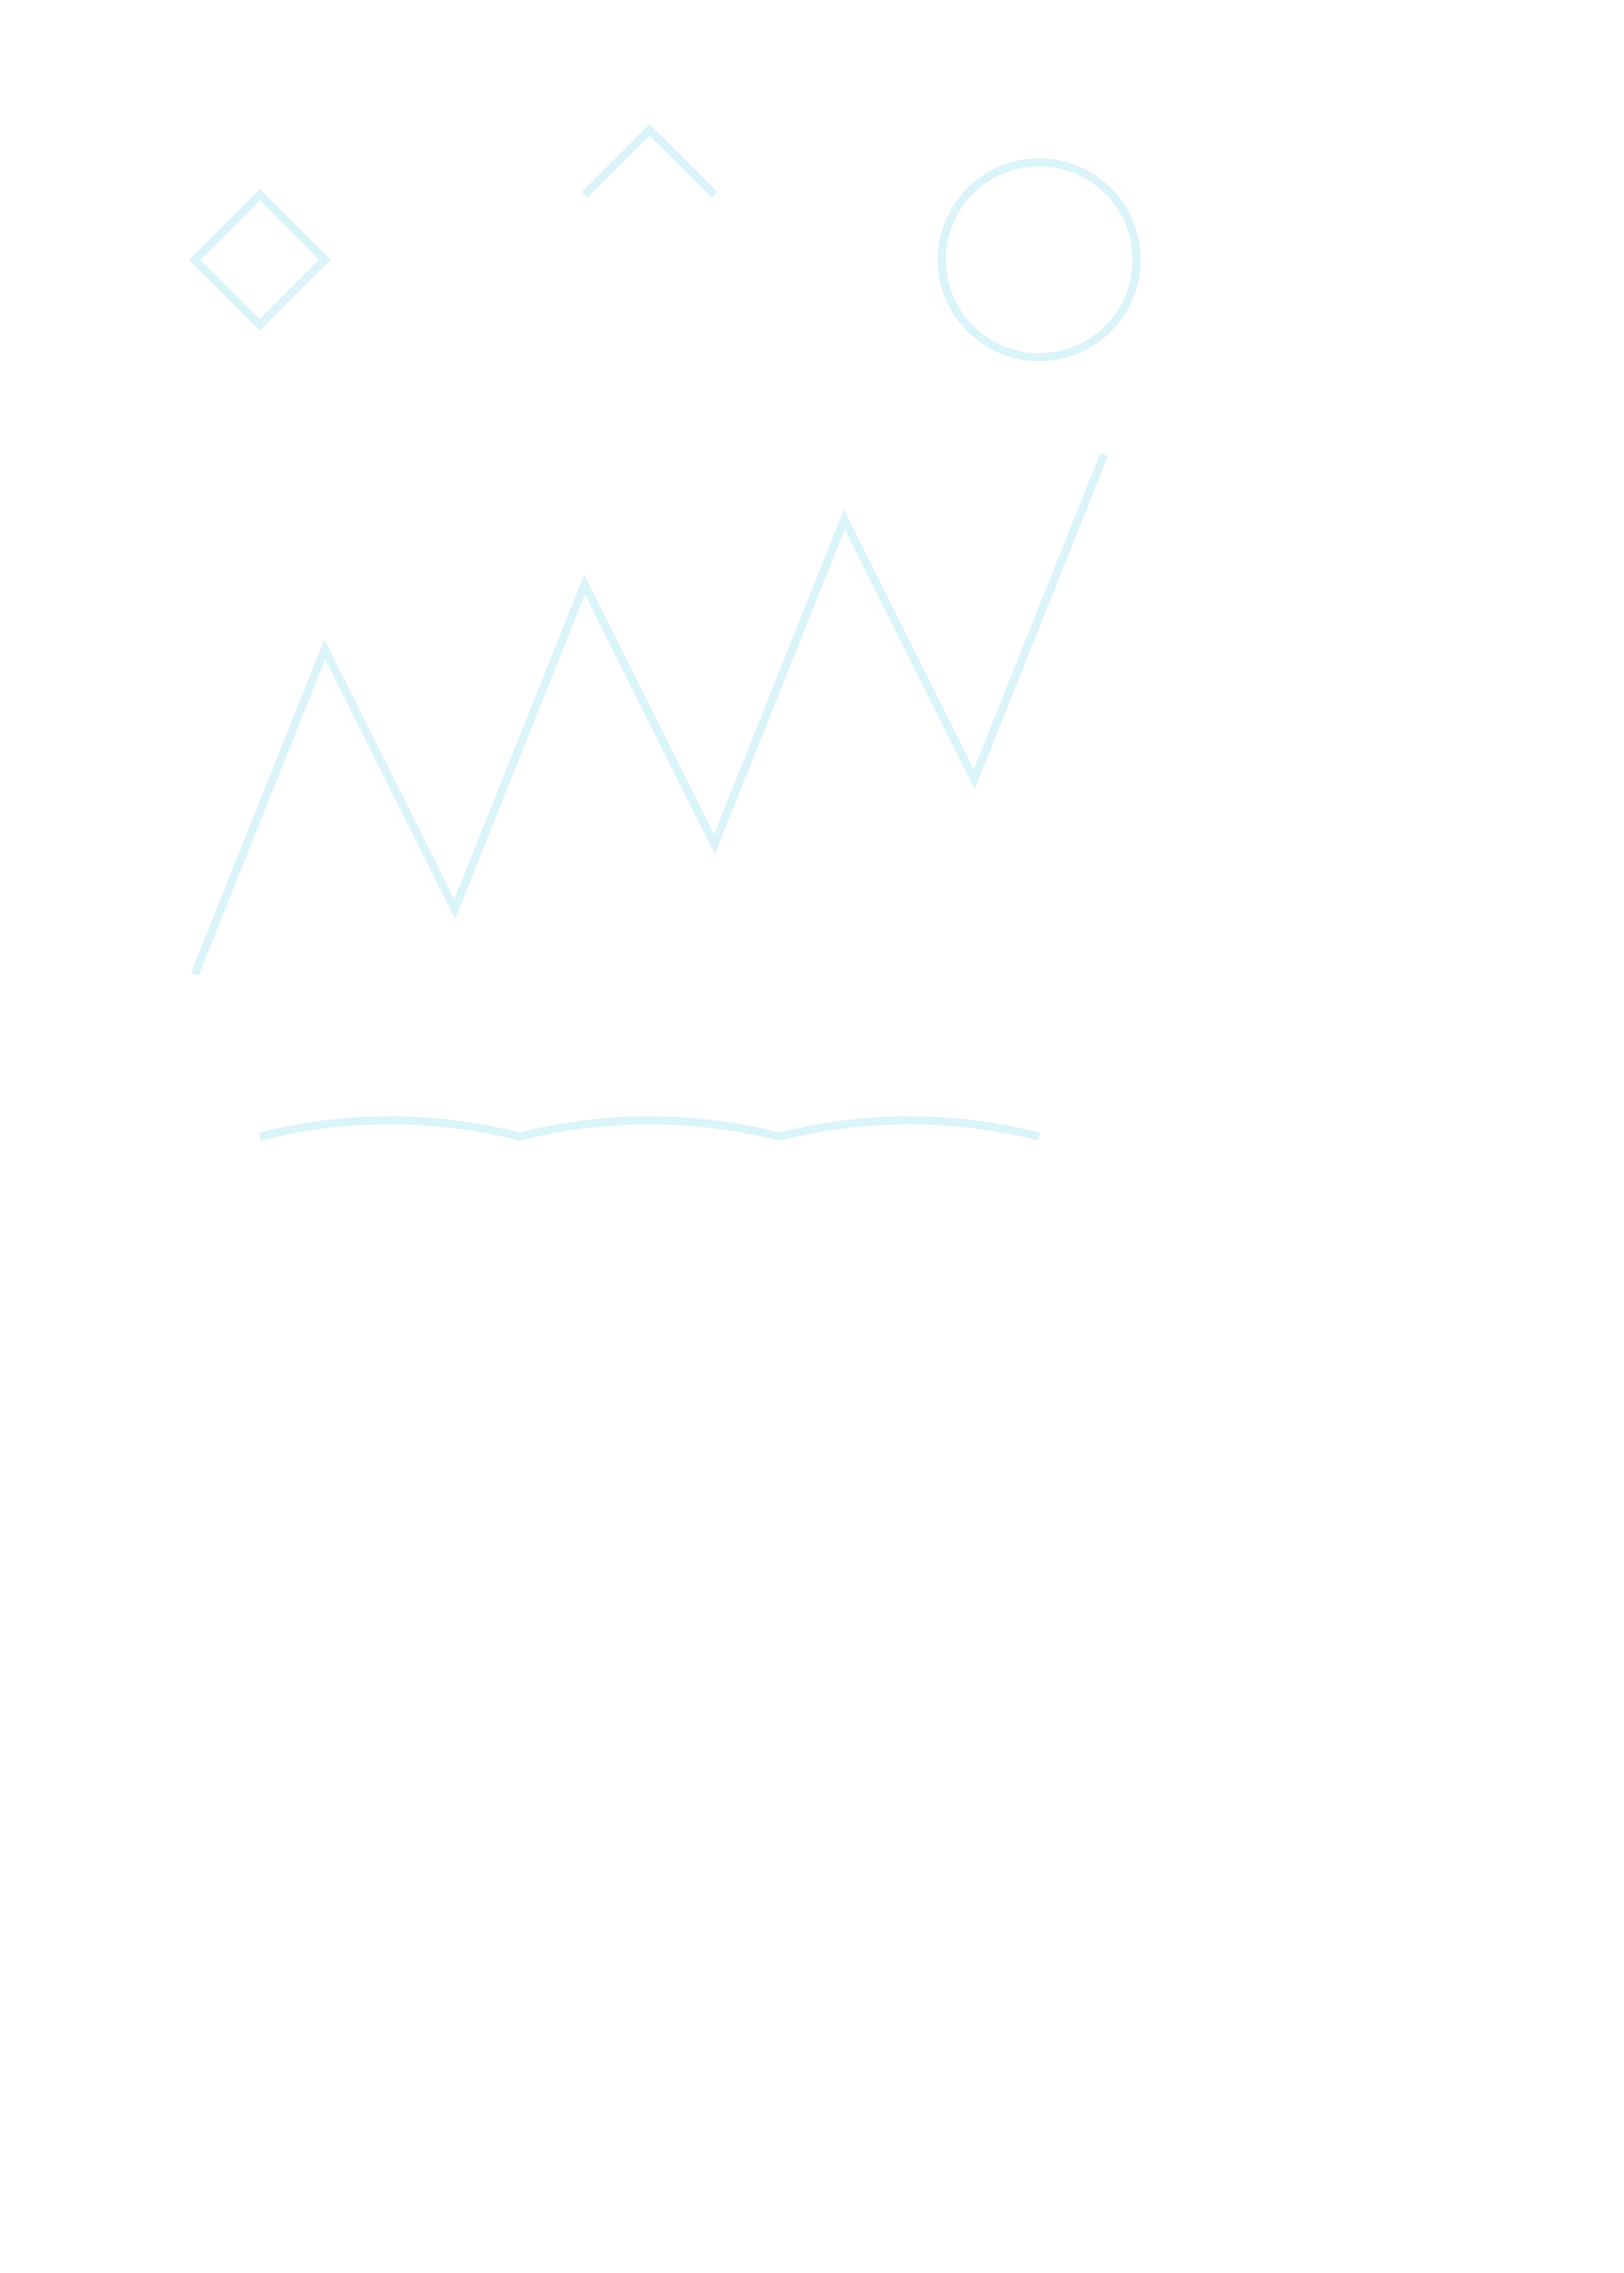
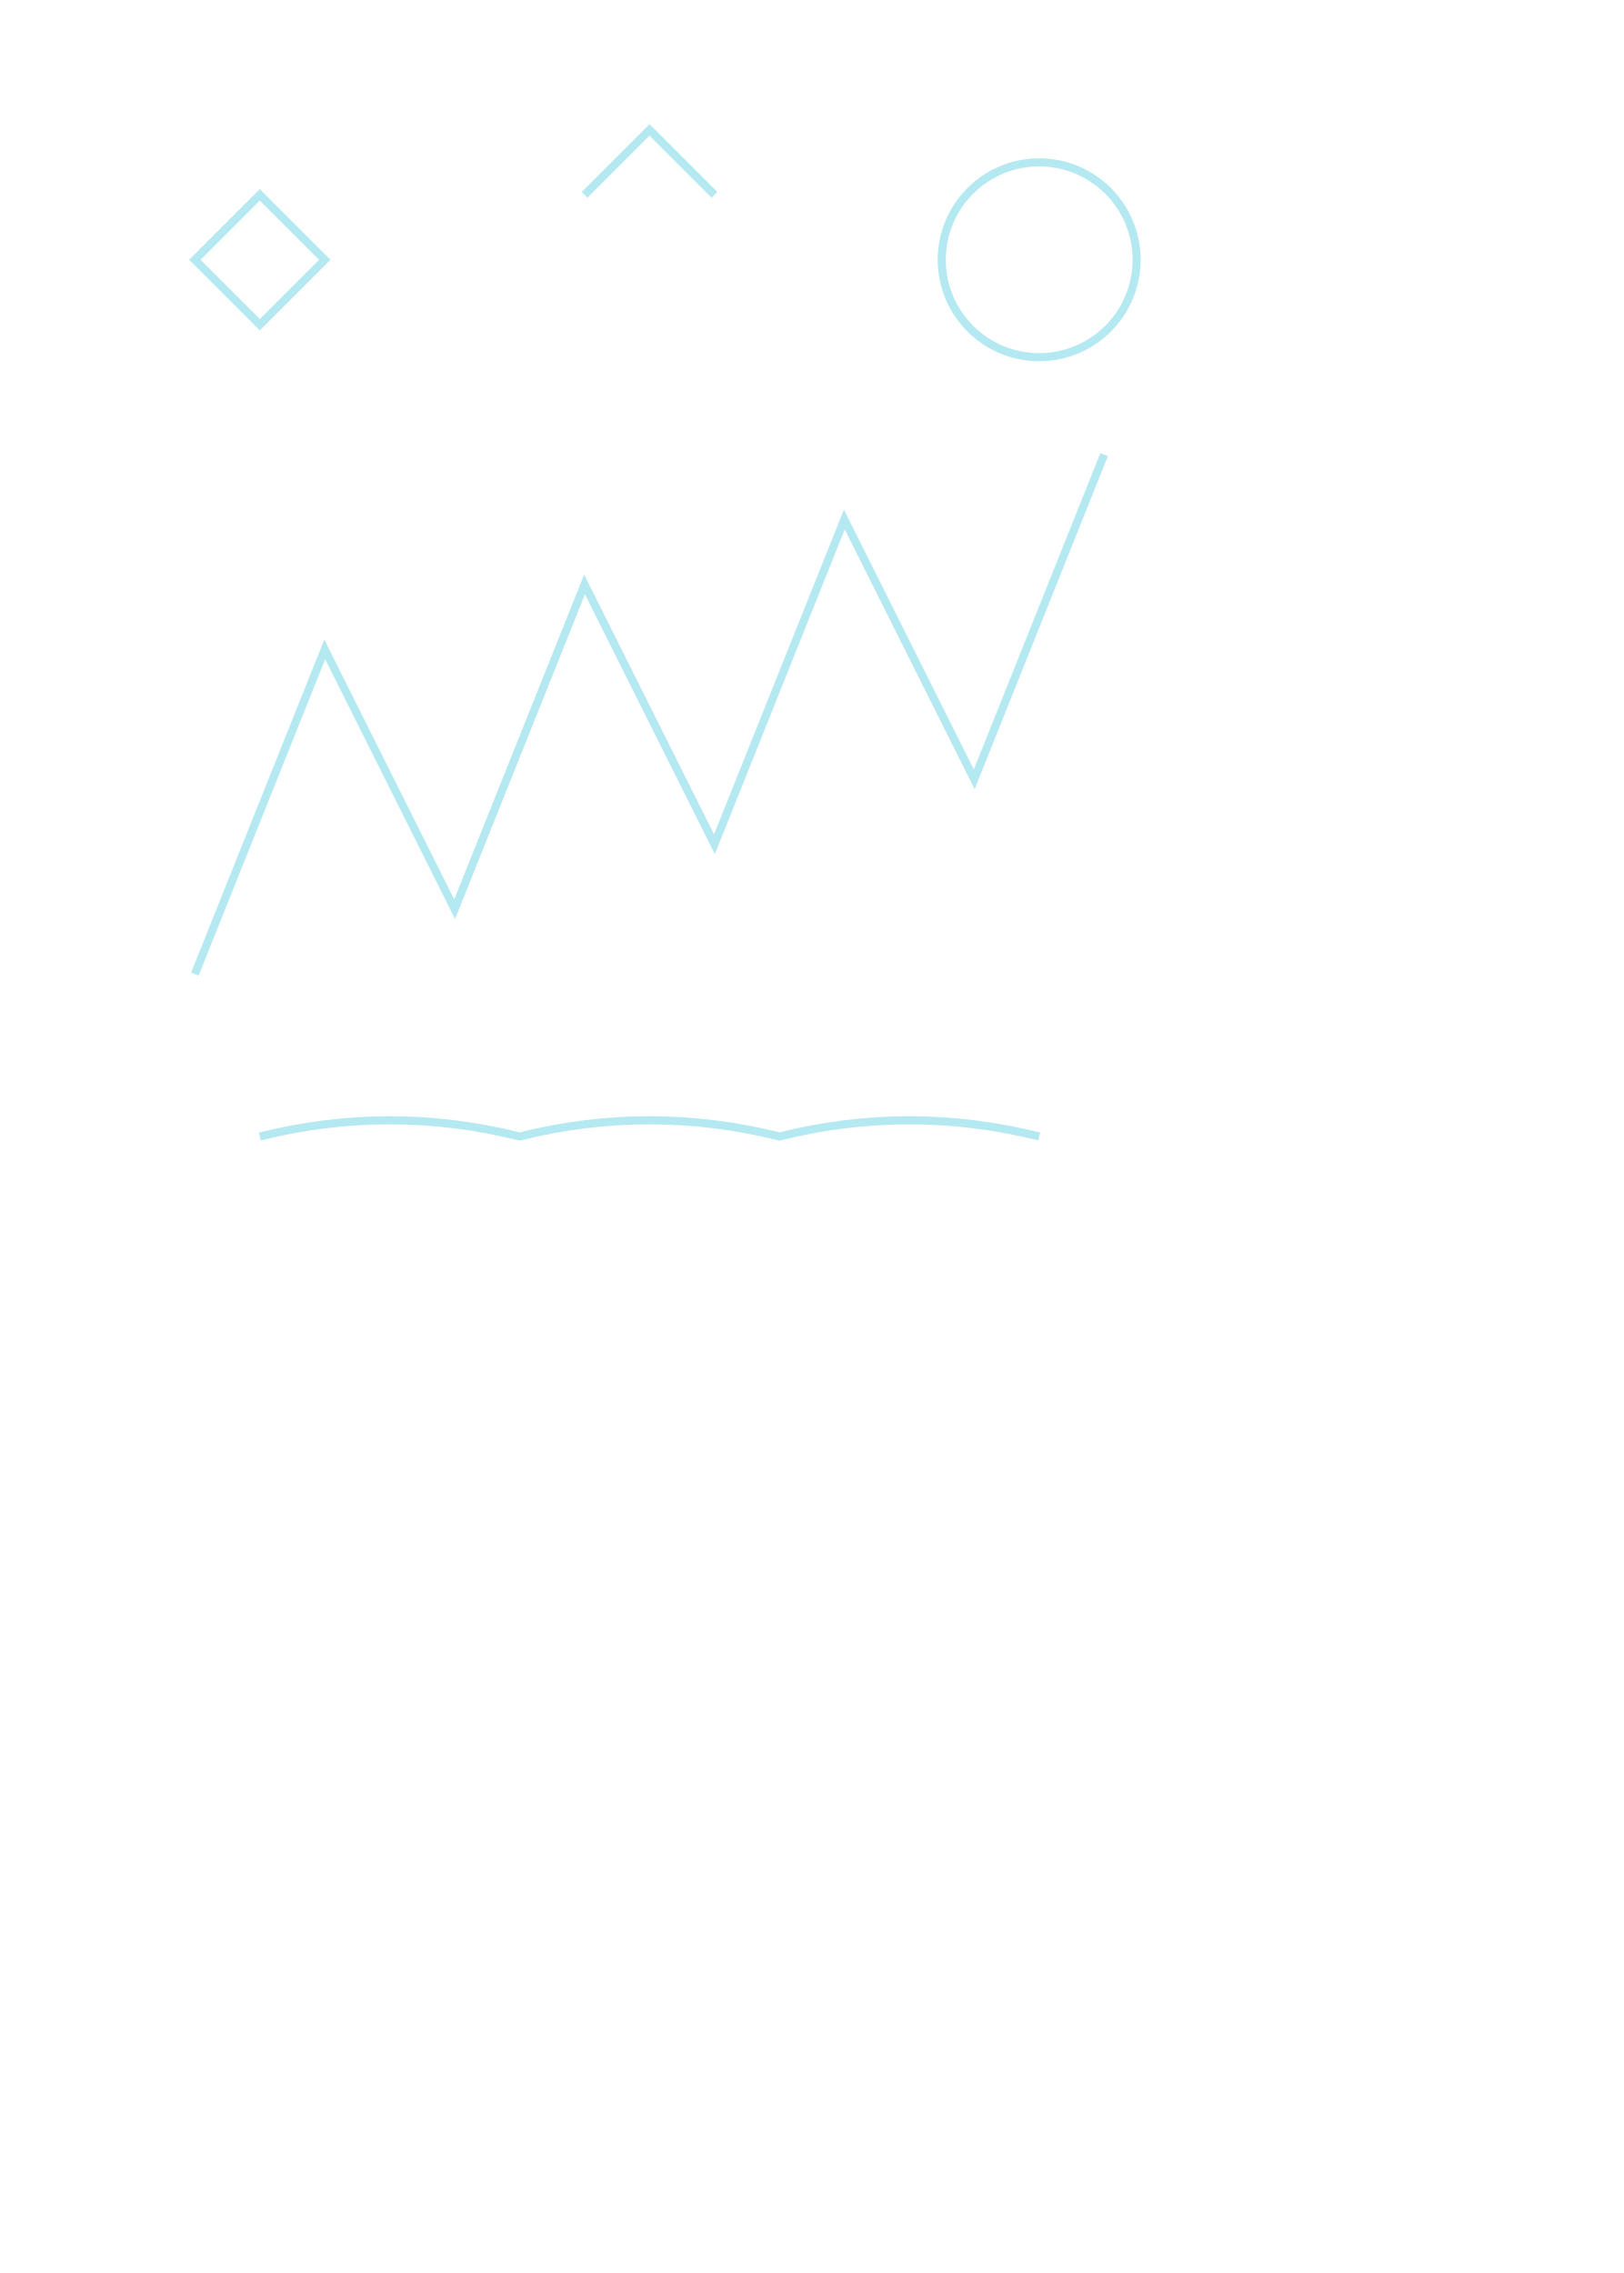
- <svg xmlns="http://www.w3.org/2000/svg" viewBox="0 0 500 700" opacity="0.15">
+ <svg xmlns="http://www.w3.org/2000/svg" viewBox="0 0 500 700" opacity="0.30">
  <path d="M60,300 L100,200 L140,280 L180,180 L220,260 L260,160 L300,240 L340,140" fill="none" stroke="#06B6D4" stroke-width="2.5" />
  <path d="M80,350 Q120,340 160,350 Q200,340 240,350 Q280,340 320,350" fill="none" stroke="#06B6D4" stroke-width="2.5" />
  <circle cx="320" cy="80" r="30" fill="none" stroke="#06B6D4" stroke-width="2.5" />
  <path d="M60,80 L80,60 L100,80 L80,100 Z" fill="none" stroke="#06B6D4" stroke-width="2.5" />
  <path d="M180,60 L200,40 L220,60" fill="none" stroke="#06B6D4" stroke-width="2.5" />
</svg>
